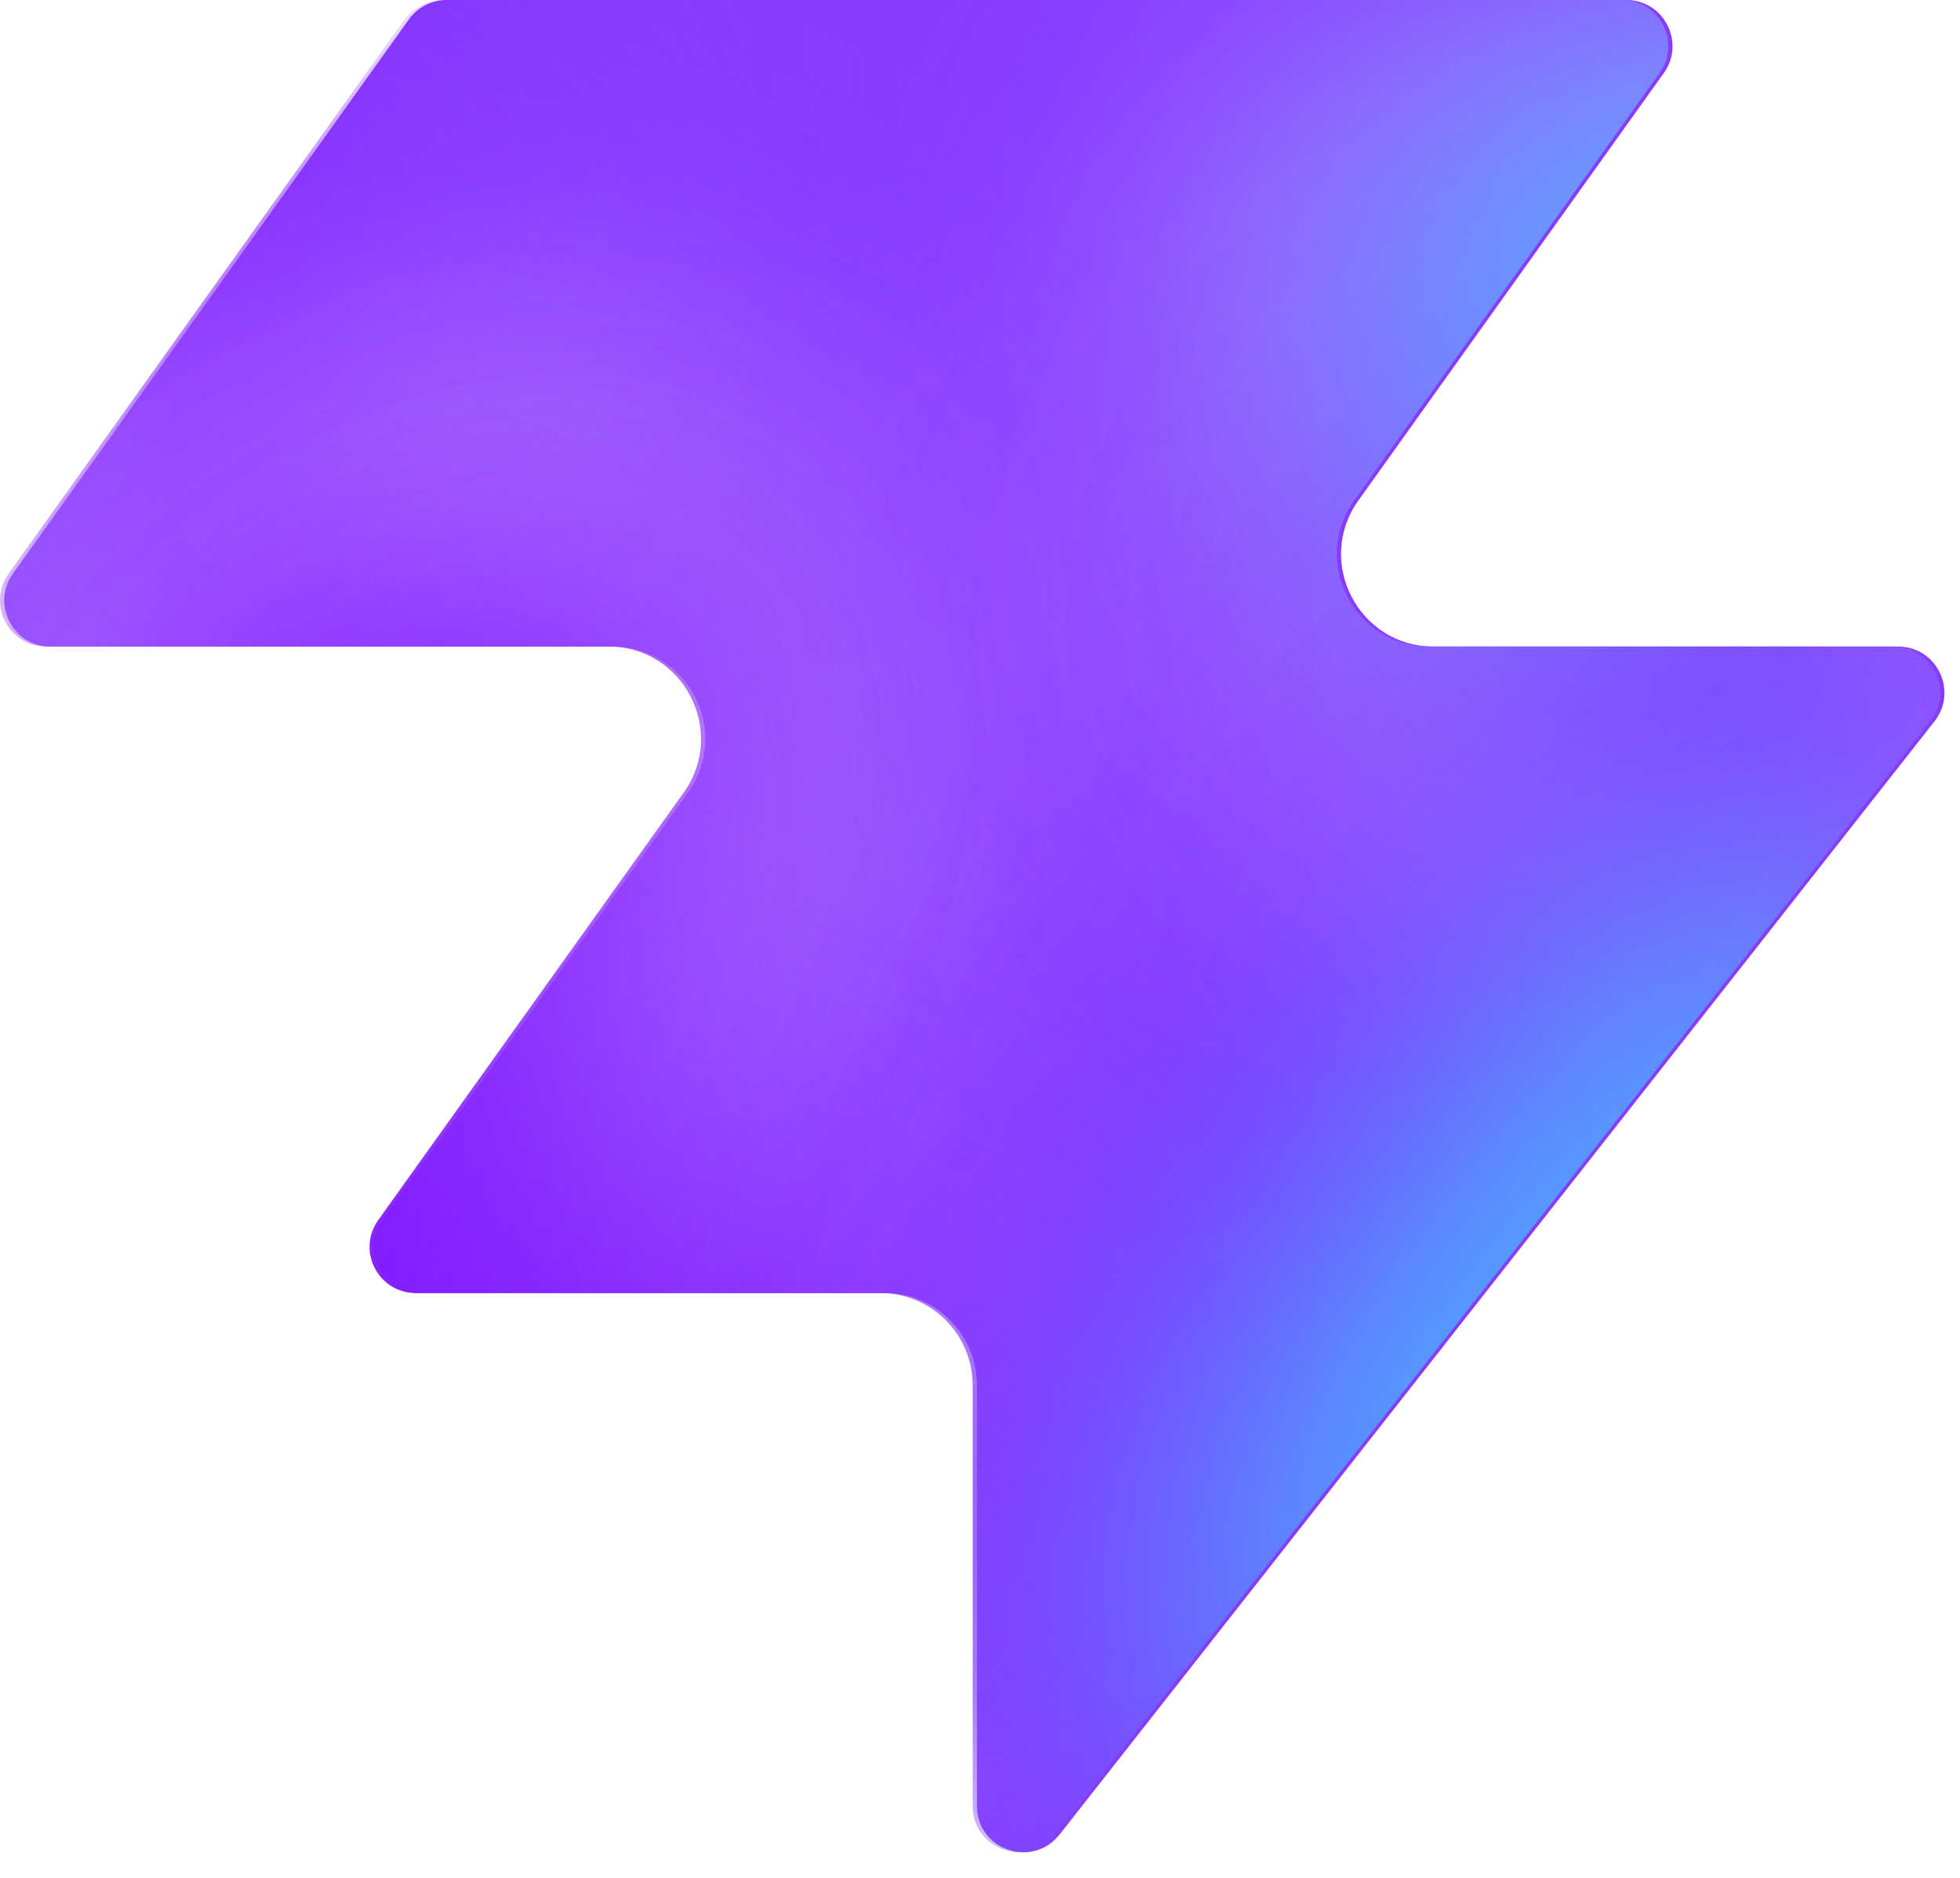
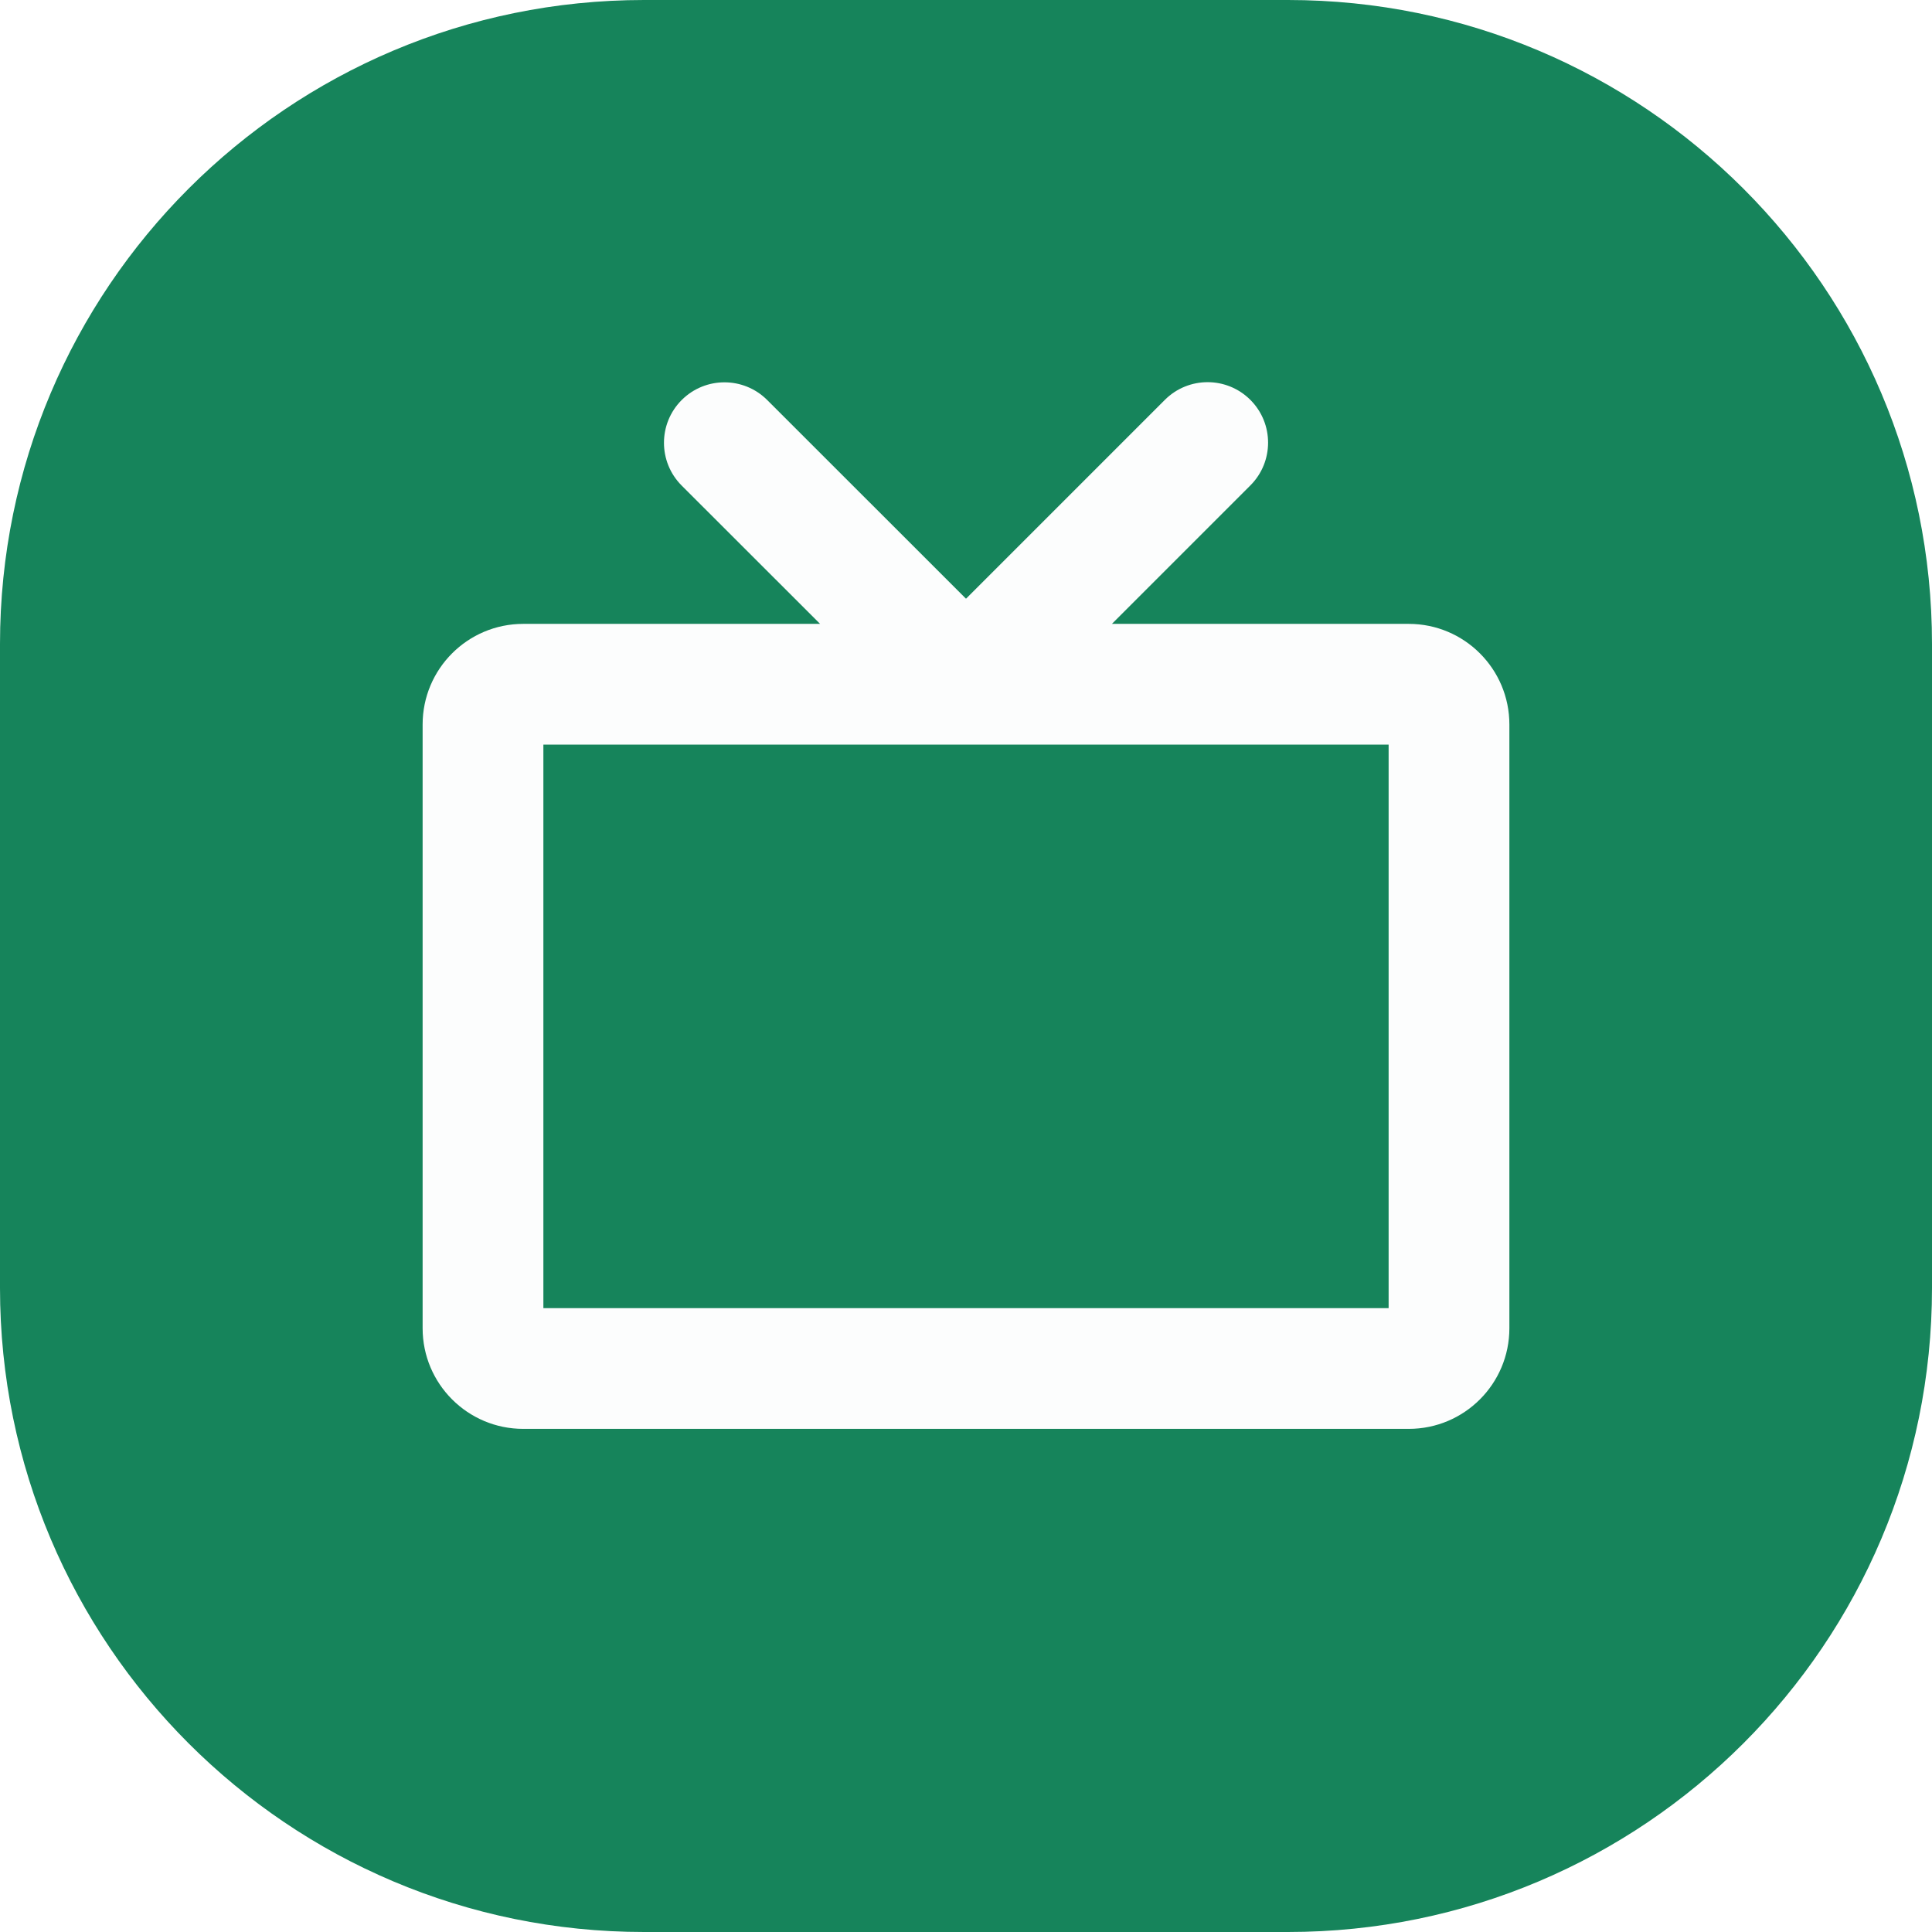
- <svg xmlns="http://www.w3.org/2000/svg" width="48" height="46" fill="none" viewBox="0 0 48 46">
-   <path fill="#863bff" d="M25.946 44.938c-.664.845-2.021.375-2.021-.698V33.937a2.26 2.26 0 0 0-2.262-2.262H10.287c-.92 0-1.456-1.04-.92-1.788l7.48-10.471c1.07-1.497 0-3.578-1.842-3.578H1.237c-.92 0-1.456-1.04-.92-1.788L10.013.474c.214-.297.556-.474.92-.474h28.894c.92 0 1.456 1.04.92 1.788l-7.48 10.471c-1.07 1.498 0 3.579 1.842 3.579h11.377c.943 0 1.473 1.088.89 1.83L25.947 44.94z" style="fill:#863bff;fill:color(display-p3 .525 .23 1);fill-opacity:1" />
-   <mask id="a" width="48" height="46" x="0" y="0" maskUnits="userSpaceOnUse" style="mask-type:alpha">
-     <path fill="#000" d="M25.842 44.938c-.664.844-2.021.375-2.021-.698V33.937a2.26 2.26 0 0 0-2.262-2.262H10.183c-.92 0-1.456-1.04-.92-1.788l7.48-10.471c1.07-1.498 0-3.579-1.842-3.579H1.133c-.92 0-1.456-1.04-.92-1.787L9.91.473c.214-.297.556-.474.92-.474h28.894c.92 0 1.456 1.04.92 1.788l-7.48 10.471c-1.07 1.498 0 3.578 1.842 3.578h11.377c.943 0 1.473 1.088.89 1.832L25.843 44.94z" style="fill:#000;fill-opacity:1" />
-   </mask>
-   <g mask="url(#a)">
-     <g filter="url(#b)">
-       <ellipse cx="5.508" cy="14.704" fill="#ede6ff" rx="5.508" ry="14.704" style="fill:#ede6ff;fill:color(display-p3 .927 .903 1);fill-opacity:1" transform="matrix(.00324 1 1 -.00324 -4.47 31.516)" />
-     </g>
-     <g filter="url(#c)">
-       <ellipse cx="10.399" cy="29.851" fill="#ede6ff" rx="10.399" ry="29.851" style="fill:#ede6ff;fill:color(display-p3 .927 .903 1);fill-opacity:1" transform="matrix(.00324 1 1 -.00324 -39.328 7.883)" />
-     </g>
-     <g filter="url(#d)">
-       <ellipse cx="5.508" cy="30.487" fill="#7e14ff" rx="5.508" ry="30.487" style="fill:#7e14ff;fill:color(display-p3 .492 .077 1);fill-opacity:1" transform="rotate(89.814 -25.913 -14.639)scale(1 -1)" />
-     </g>
-     <g filter="url(#e)">
-       <ellipse cx="5.508" cy="30.599" fill="#7e14ff" rx="5.508" ry="30.599" style="fill:#7e14ff;fill:color(display-p3 .492 .077 1);fill-opacity:1" transform="rotate(89.814 -32.644 -3.334)scale(1 -1)" />
-     </g>
-     <g filter="url(#f)">
-       <ellipse cx="5.508" cy="30.599" fill="#7e14ff" rx="5.508" ry="30.599" style="fill:#7e14ff;fill:color(display-p3 .492 .077 1);fill-opacity:1" transform="matrix(.00324 1 1 -.00324 -34.34 30.47)" />
-     </g>
-     <g filter="url(#g)">
-       <ellipse cx="14.072" cy="22.078" fill="#ede6ff" rx="14.072" ry="22.078" style="fill:#ede6ff;fill:color(display-p3 .927 .903 1);fill-opacity:1" transform="rotate(93.35 24.506 48.493)scale(-1 1)" />
-     </g>
-     <g filter="url(#h)">
-       <ellipse cx="3.47" cy="21.501" fill="#7e14ff" rx="3.47" ry="21.501" style="fill:#7e14ff;fill:color(display-p3 .492 .077 1);fill-opacity:1" transform="rotate(89.009 28.708 47.59)scale(-1 1)" />
-     </g>
-     <g filter="url(#i)">
-       <ellipse cx="3.47" cy="21.501" fill="#7e14ff" rx="3.47" ry="21.501" style="fill:#7e14ff;fill:color(display-p3 .492 .077 1);fill-opacity:1" transform="rotate(89.009 28.708 47.59)scale(-1 1)" />
-     </g>
-     <g filter="url(#j)">
-       <ellipse cx=".387" cy="8.972" fill="#7e14ff" rx="4.407" ry="29.108" style="fill:#7e14ff;fill:color(display-p3 .492 .077 1);fill-opacity:1" transform="rotate(39.51 .387 8.972)" />
-     </g>
-     <g filter="url(#k)">
-       <ellipse cx="47.523" cy="-6.092" fill="#7e14ff" rx="4.407" ry="29.108" style="fill:#7e14ff;fill:color(display-p3 .492 .077 1);fill-opacity:1" transform="rotate(37.892 47.523 -6.092)" />
-     </g>
-     <g filter="url(#l)">
-       <ellipse cx="41.412" cy="6.333" fill="#47bfff" rx="5.971" ry="9.665" style="fill:#47bfff;fill:color(display-p3 .28 .748 1);fill-opacity:1" transform="rotate(37.892 41.412 6.333)" />
-     </g>
-     <g filter="url(#m)">
-       <ellipse cx="-1.879" cy="38.332" fill="#7e14ff" rx="4.407" ry="29.108" style="fill:#7e14ff;fill:color(display-p3 .492 .077 1);fill-opacity:1" transform="rotate(37.892 -1.88 38.332)" />
-     </g>
-     <g filter="url(#n)">
-       <ellipse cx="-1.879" cy="38.332" fill="#7e14ff" rx="4.407" ry="29.108" style="fill:#7e14ff;fill:color(display-p3 .492 .077 1);fill-opacity:1" transform="rotate(37.892 -1.88 38.332)" />
-     </g>
-     <g filter="url(#o)">
-       <ellipse cx="35.651" cy="29.907" fill="#7e14ff" rx="4.407" ry="29.108" style="fill:#7e14ff;fill:color(display-p3 .492 .077 1);fill-opacity:1" transform="rotate(37.892 35.651 29.907)" />
-     </g>
-     <g filter="url(#p)">
-       <ellipse cx="38.418" cy="32.4" fill="#47bfff" rx="5.971" ry="15.297" style="fill:#47bfff;fill:color(display-p3 .28 .748 1);fill-opacity:1" transform="rotate(37.892 38.418 32.4)" />
-     </g>
+ <svg xmlns="http://www.w3.org/2000/svg" viewBox="0 0 36 36">
+   <rect width="36" height="36" rx="12" fill="#16845b" />
+   <g transform="translate(6 6) scale(0.09375)" fill="#fcfdfd">
+     <path d="M216,60H157l27.52-27.52a12,12,0,0,0-17-17L128,55,88.49,15.51a12,12,0,0,0-17,17L99,60H40A20,20,0,0,0,20,80V200a20,20,0,0,0,20,20H216a20,20,0,0,0,20-20V80A20,20,0,0,0,216,60Zm-4,136H44V84H212Z" />
  </g>
-   <defs>
-     <filter id="b" width="60.045" height="41.654" x="-19.77" y="16.149" color-interpolation-filters="sRGB" filterUnits="userSpaceOnUse">
-       <feFlood flood-opacity="0" result="BackgroundImageFix" />
-       <feBlend in="SourceGraphic" in2="BackgroundImageFix" result="shape" />
-       <feGaussianBlur result="effect1_foregroundBlur_2002_17158" stdDeviation="7.659" />
-     </filter>
-     <filter id="c" width="90.34" height="51.437" x="-54.613" y="-7.533" color-interpolation-filters="sRGB" filterUnits="userSpaceOnUse">
-       <feFlood flood-opacity="0" result="BackgroundImageFix" />
-       <feBlend in="SourceGraphic" in2="BackgroundImageFix" result="shape" />
-       <feGaussianBlur result="effect1_foregroundBlur_2002_17158" stdDeviation="7.659" />
-     </filter>
-     <filter id="d" width="79.355" height="29.4" x="-49.64" y="2.03" color-interpolation-filters="sRGB" filterUnits="userSpaceOnUse">
-       <feFlood flood-opacity="0" result="BackgroundImageFix" />
-       <feBlend in="SourceGraphic" in2="BackgroundImageFix" result="shape" />
-       <feGaussianBlur result="effect1_foregroundBlur_2002_17158" stdDeviation="4.596" />
-     </filter>
-     <filter id="e" width="79.579" height="29.4" x="-45.045" y="20.029" color-interpolation-filters="sRGB" filterUnits="userSpaceOnUse">
-       <feFlood flood-opacity="0" result="BackgroundImageFix" />
-       <feBlend in="SourceGraphic" in2="BackgroundImageFix" result="shape" />
-       <feGaussianBlur result="effect1_foregroundBlur_2002_17158" stdDeviation="4.596" />
-     </filter>
-     <filter id="f" width="79.579" height="29.4" x="-43.513" y="21.178" color-interpolation-filters="sRGB" filterUnits="userSpaceOnUse">
-       <feFlood flood-opacity="0" result="BackgroundImageFix" />
-       <feBlend in="SourceGraphic" in2="BackgroundImageFix" result="shape" />
-       <feGaussianBlur result="effect1_foregroundBlur_2002_17158" stdDeviation="4.596" />
-     </filter>
-     <filter id="g" width="74.749" height="58.852" x="15.756" y="-17.901" color-interpolation-filters="sRGB" filterUnits="userSpaceOnUse">
-       <feFlood flood-opacity="0" result="BackgroundImageFix" />
-       <feBlend in="SourceGraphic" in2="BackgroundImageFix" result="shape" />
-       <feGaussianBlur result="effect1_foregroundBlur_2002_17158" stdDeviation="7.659" />
-     </filter>
-     <filter id="h" width="61.377" height="25.362" x="23.548" y="2.284" color-interpolation-filters="sRGB" filterUnits="userSpaceOnUse">
-       <feFlood flood-opacity="0" result="BackgroundImageFix" />
-       <feBlend in="SourceGraphic" in2="BackgroundImageFix" result="shape" />
-       <feGaussianBlur result="effect1_foregroundBlur_2002_17158" stdDeviation="4.596" />
-     </filter>
-     <filter id="i" width="61.377" height="25.362" x="23.548" y="2.284" color-interpolation-filters="sRGB" filterUnits="userSpaceOnUse">
-       <feFlood flood-opacity="0" result="BackgroundImageFix" />
-       <feBlend in="SourceGraphic" in2="BackgroundImageFix" result="shape" />
-       <feGaussianBlur result="effect1_foregroundBlur_2002_17158" stdDeviation="4.596" />
-     </filter>
-     <filter id="j" width="56.045" height="63.649" x="-27.636" y="-22.853" color-interpolation-filters="sRGB" filterUnits="userSpaceOnUse">
-       <feFlood flood-opacity="0" result="BackgroundImageFix" />
-       <feBlend in="SourceGraphic" in2="BackgroundImageFix" result="shape" />
-       <feGaussianBlur result="effect1_foregroundBlur_2002_17158" stdDeviation="4.596" />
-     </filter>
-     <filter id="k" width="54.814" height="64.646" x="20.116" y="-38.415" color-interpolation-filters="sRGB" filterUnits="userSpaceOnUse">
-       <feFlood flood-opacity="0" result="BackgroundImageFix" />
-       <feBlend in="SourceGraphic" in2="BackgroundImageFix" result="shape" />
-       <feGaussianBlur result="effect1_foregroundBlur_2002_17158" stdDeviation="4.596" />
-     </filter>
-     <filter id="l" width="33.541" height="35.313" x="24.641" y="-11.323" color-interpolation-filters="sRGB" filterUnits="userSpaceOnUse">
-       <feFlood flood-opacity="0" result="BackgroundImageFix" />
-       <feBlend in="SourceGraphic" in2="BackgroundImageFix" result="shape" />
-       <feGaussianBlur result="effect1_foregroundBlur_2002_17158" stdDeviation="4.596" />
-     </filter>
-     <filter id="m" width="54.814" height="64.646" x="-29.286" y="6.009" color-interpolation-filters="sRGB" filterUnits="userSpaceOnUse">
-       <feFlood flood-opacity="0" result="BackgroundImageFix" />
-       <feBlend in="SourceGraphic" in2="BackgroundImageFix" result="shape" />
-       <feGaussianBlur result="effect1_foregroundBlur_2002_17158" stdDeviation="4.596" />
-     </filter>
-     <filter id="n" width="54.814" height="64.646" x="-29.286" y="6.009" color-interpolation-filters="sRGB" filterUnits="userSpaceOnUse">
-       <feFlood flood-opacity="0" result="BackgroundImageFix" />
-       <feBlend in="SourceGraphic" in2="BackgroundImageFix" result="shape" />
-       <feGaussianBlur result="effect1_foregroundBlur_2002_17158" stdDeviation="4.596" />
-     </filter>
-     <filter id="o" width="54.814" height="64.646" x="8.244" y="-2.416" color-interpolation-filters="sRGB" filterUnits="userSpaceOnUse">
-       <feFlood flood-opacity="0" result="BackgroundImageFix" />
-       <feBlend in="SourceGraphic" in2="BackgroundImageFix" result="shape" />
-       <feGaussianBlur result="effect1_foregroundBlur_2002_17158" stdDeviation="4.596" />
-     </filter>
-     <filter id="p" width="39.409" height="43.623" x="18.713" y="10.588" color-interpolation-filters="sRGB" filterUnits="userSpaceOnUse">
-       <feFlood flood-opacity="0" result="BackgroundImageFix" />
-       <feBlend in="SourceGraphic" in2="BackgroundImageFix" result="shape" />
-       <feGaussianBlur result="effect1_foregroundBlur_2002_17158" stdDeviation="4.596" />
-     </filter>
-   </defs>
</svg>
